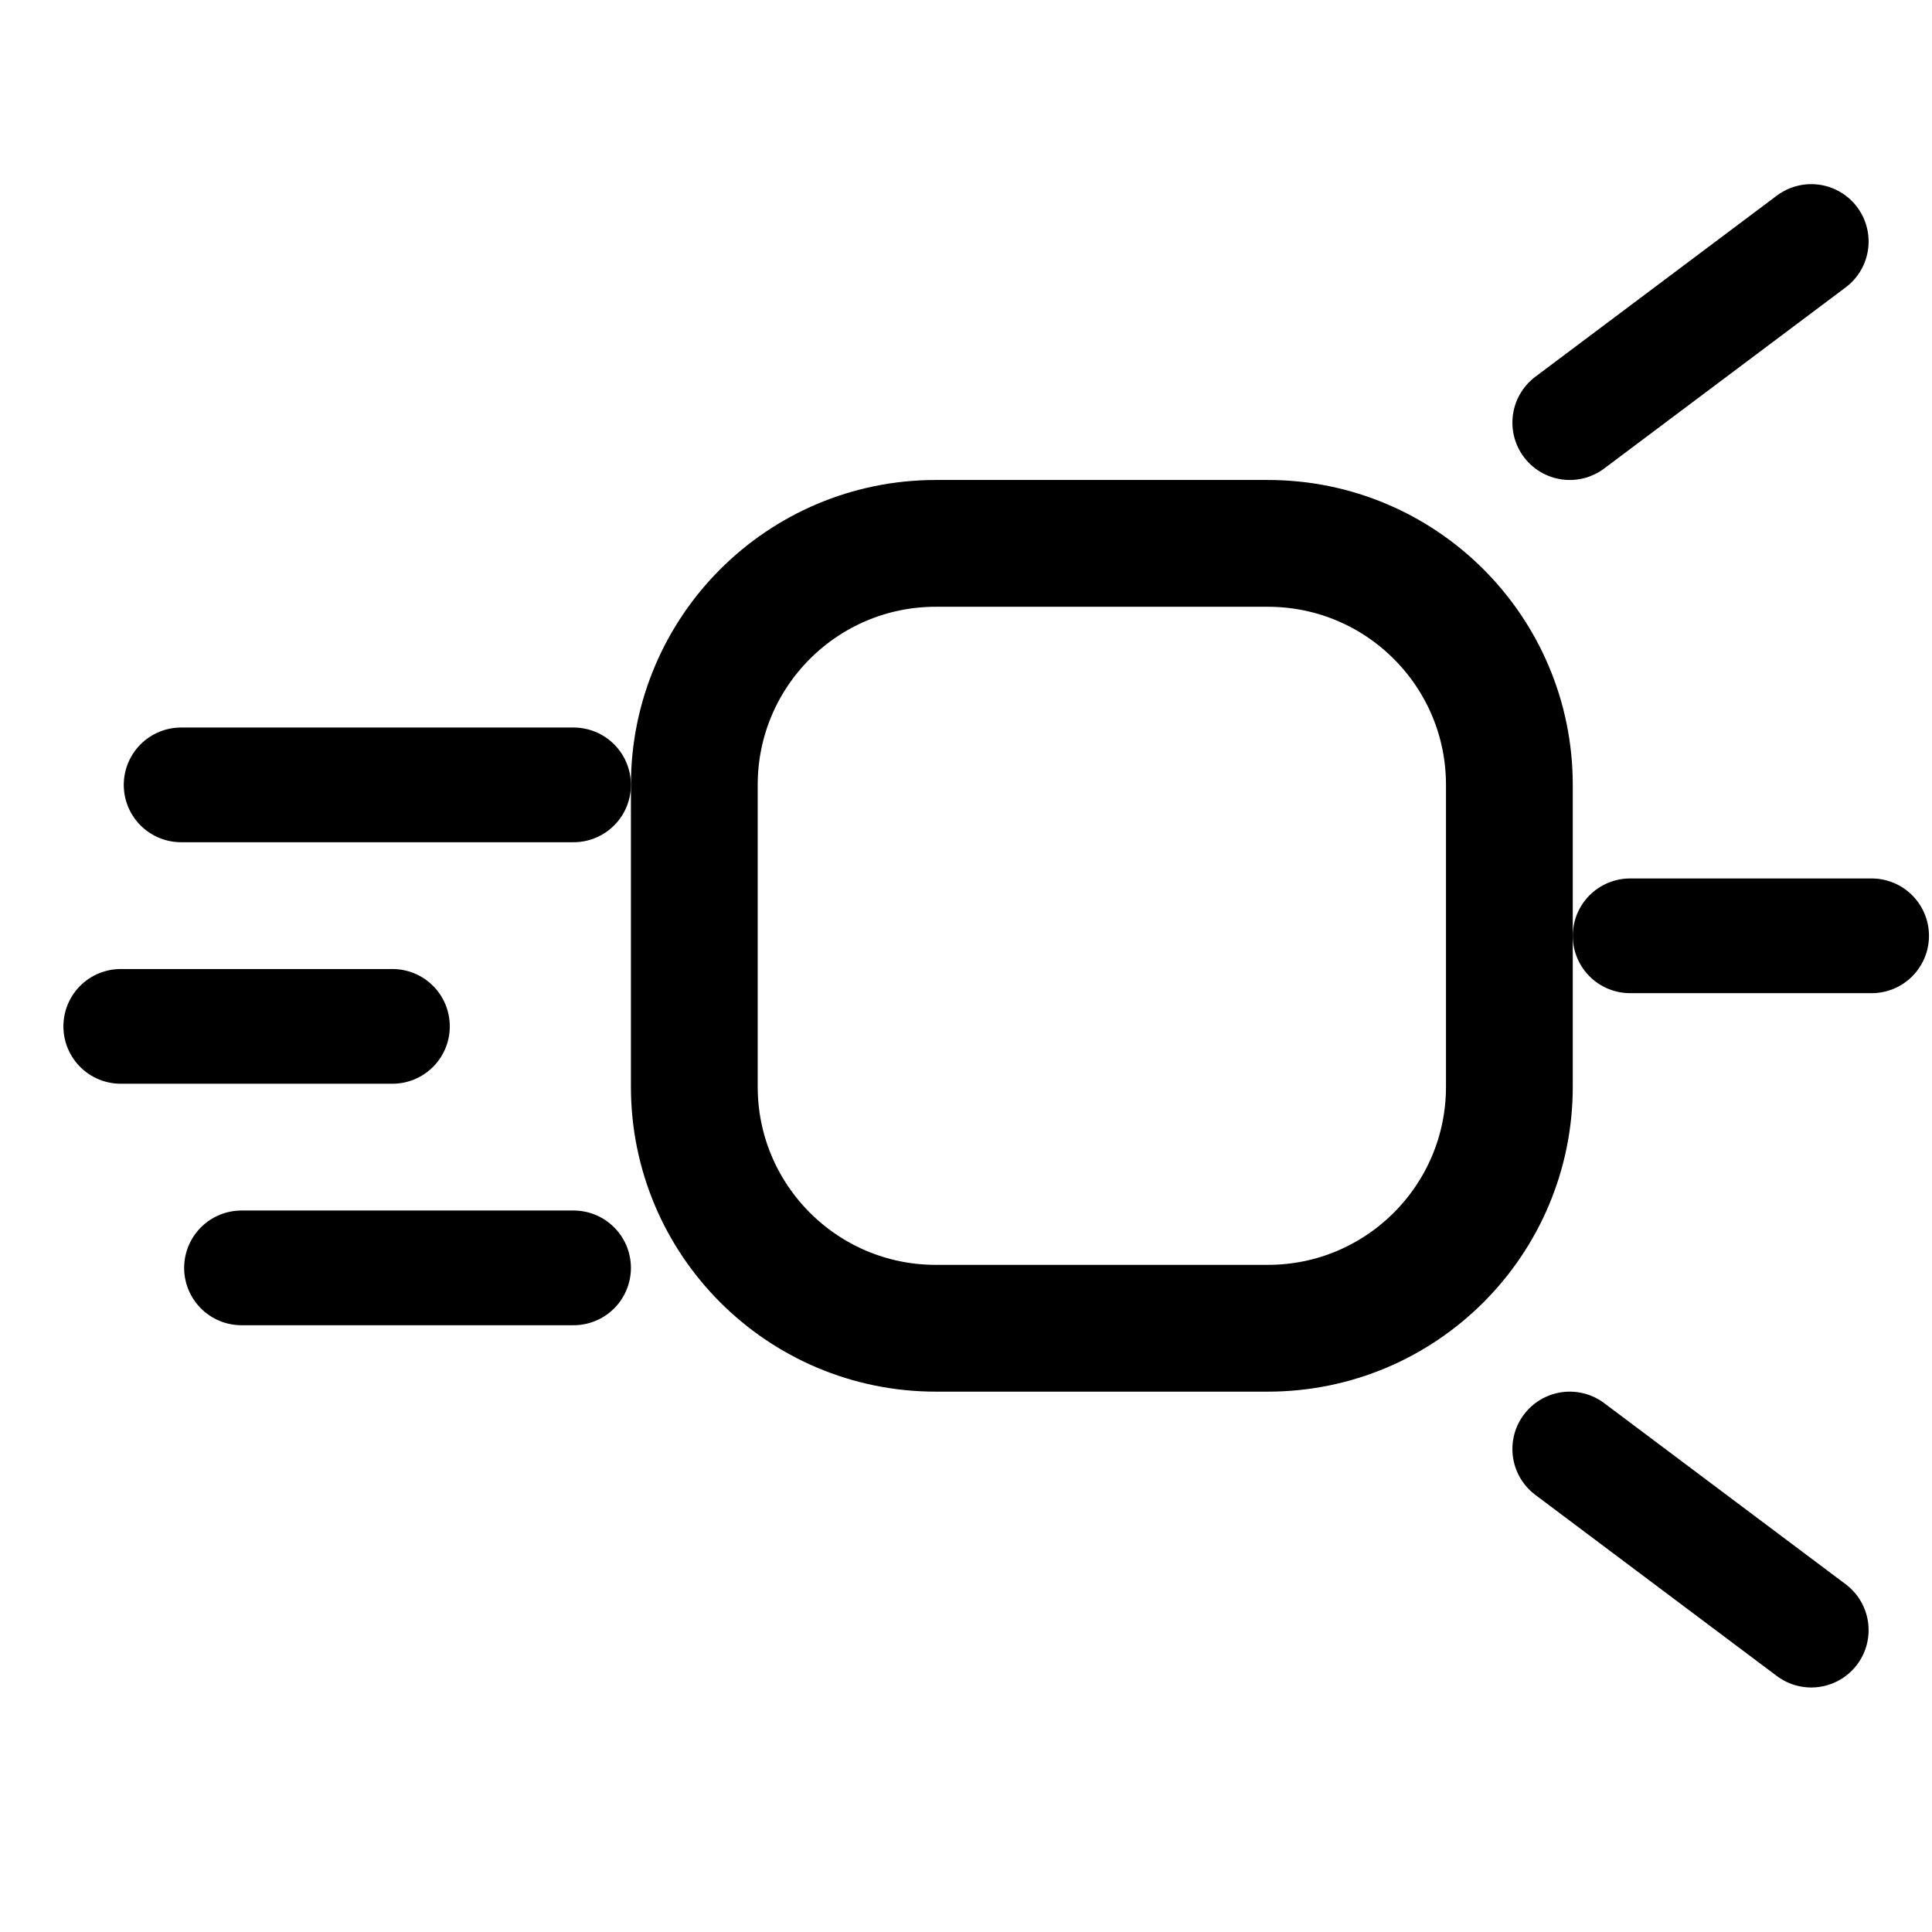
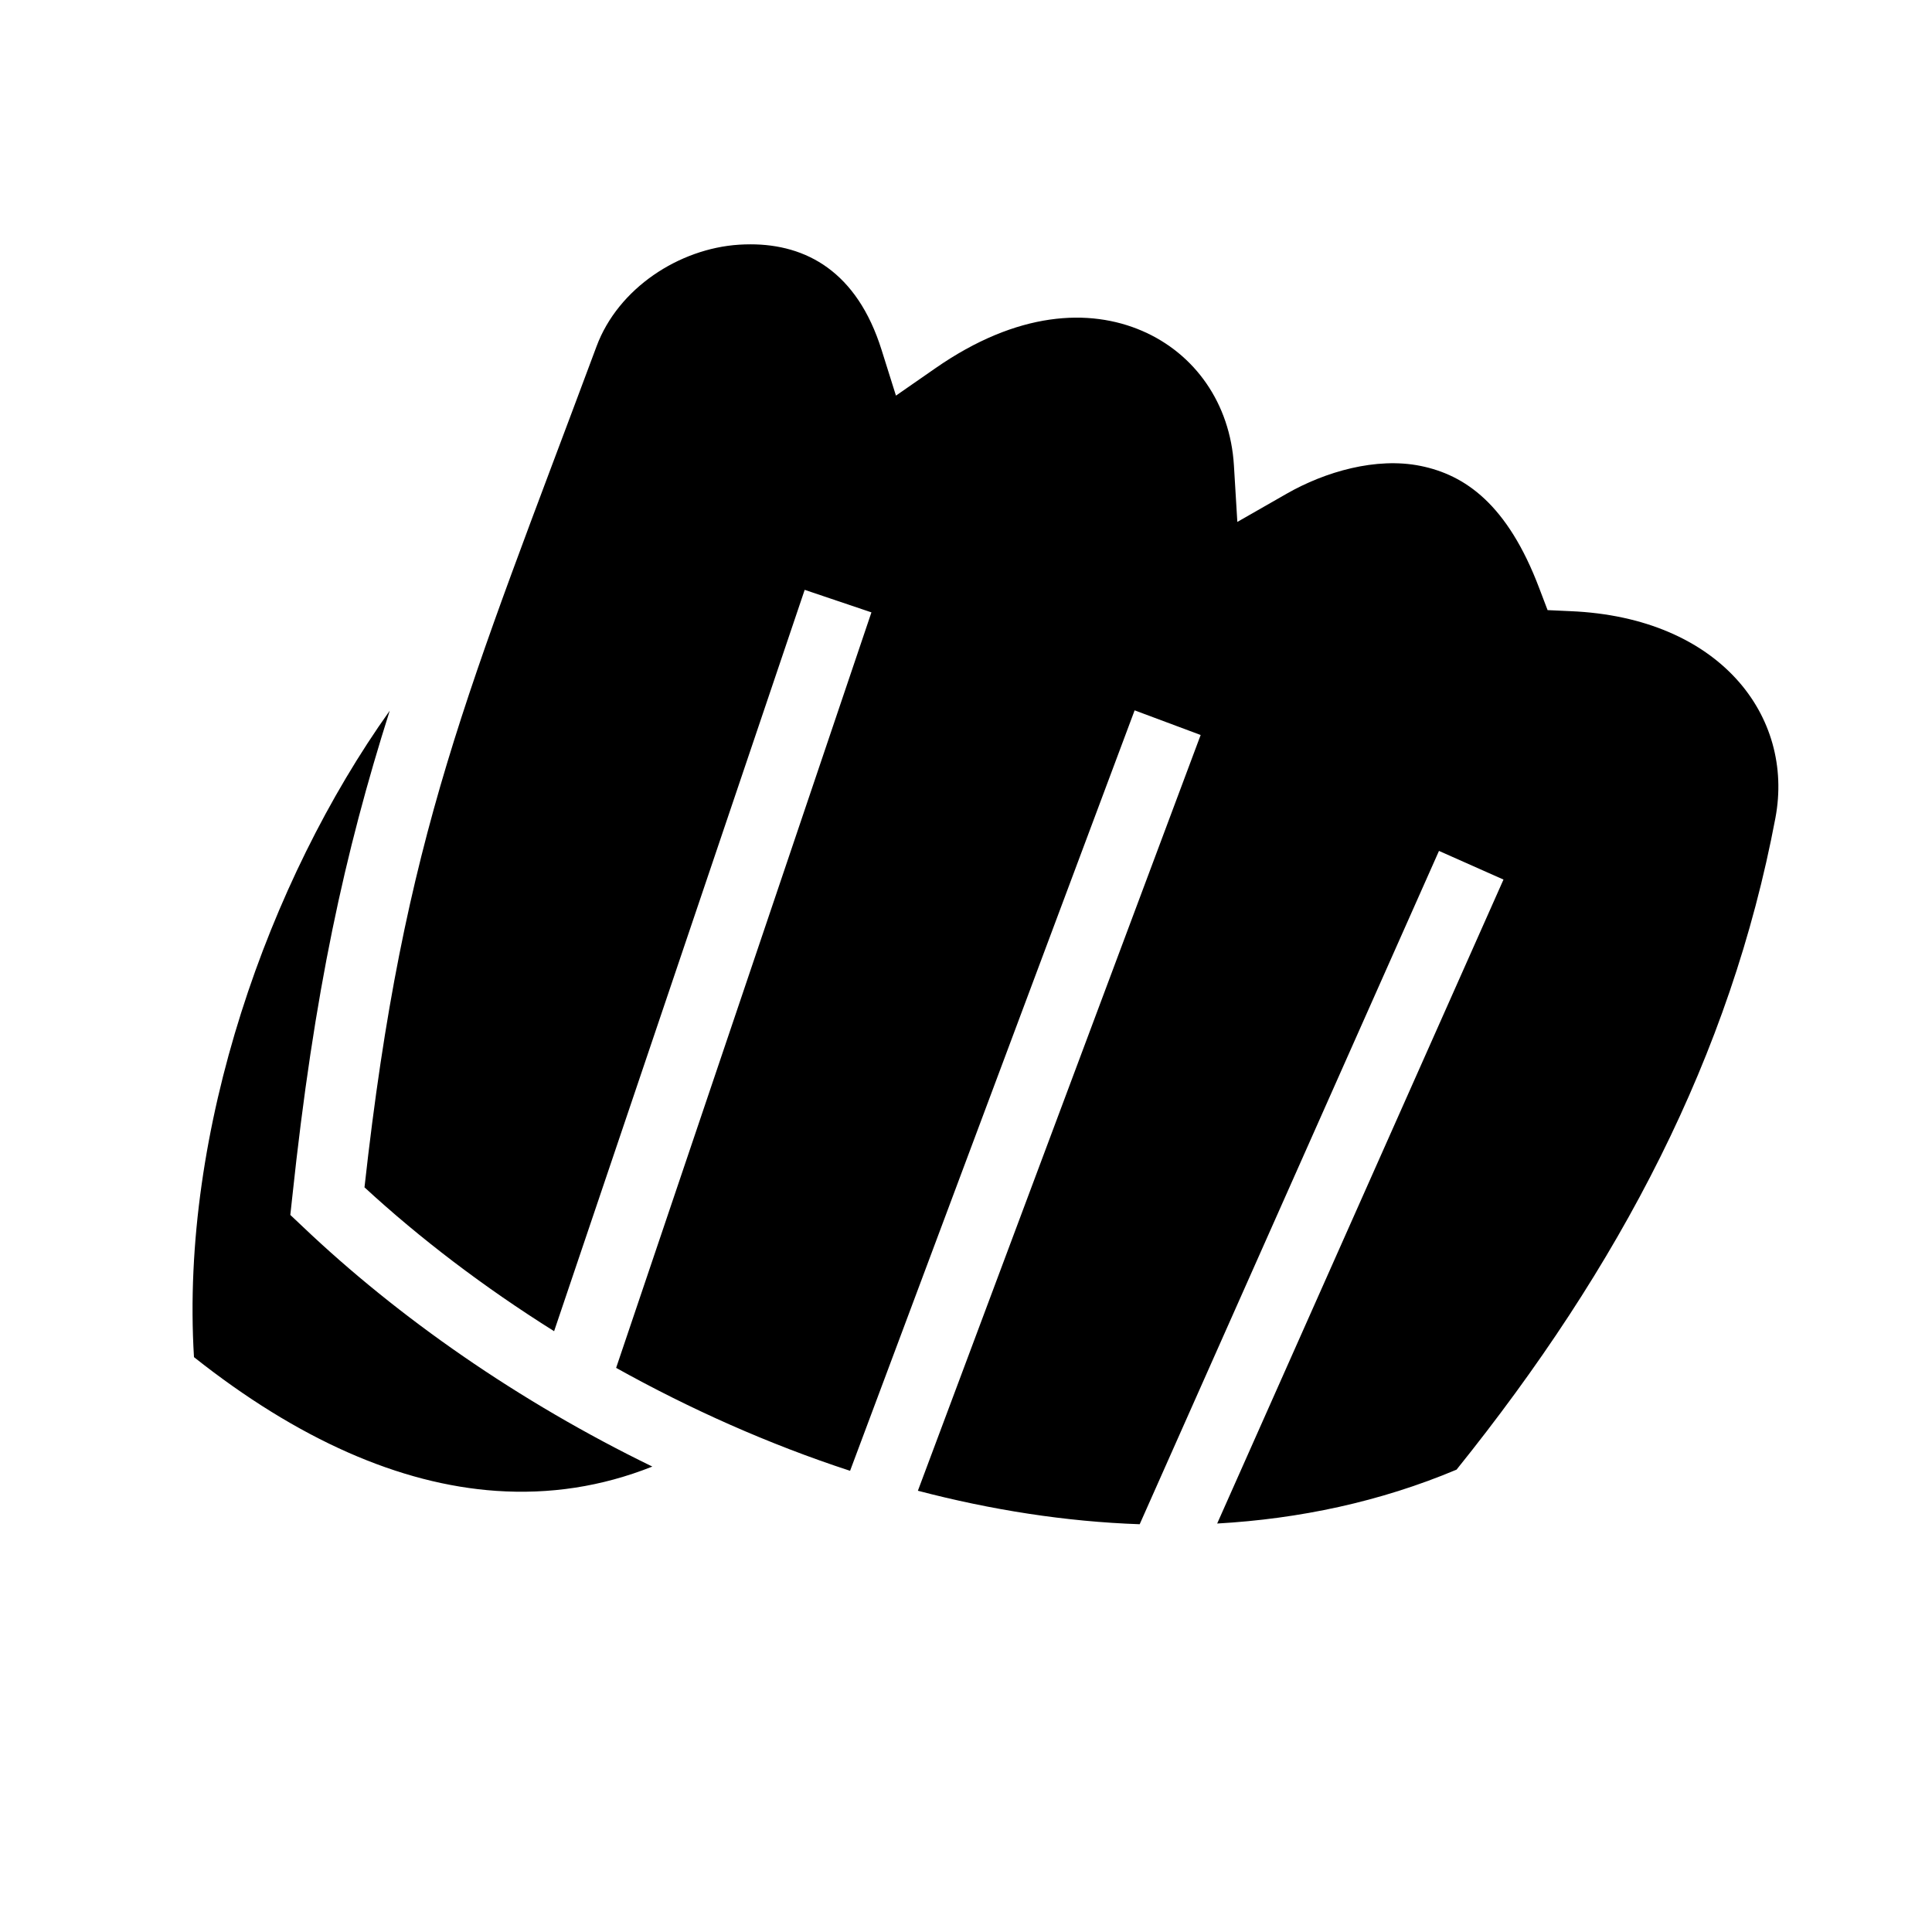
- <svg xmlns="http://www.w3.org/2000/svg" viewBox="0 0 64 64">
-   <path d="M6 26h13M4 34h9M8 42h11" stroke="#000" stroke-width="3.8" stroke-linecap="round" />
-   <rect x="23" y="18" width="27" height="26" rx="8" fill="none" stroke="#000" stroke-width="4.2" />
-   <path d="M52 14l8-6M54 31h8M52 48l8 6" stroke="#000" stroke-width="3.8" stroke-linecap="round" />
+ <svg xmlns="http://www.w3.org/2000/svg" viewBox="0 0 512 512">
+   <path d="M198.844 64.75c-.985 0-1.974.03-2.97.094-15.915 1.015-32.046 11.534-37.78 26.937-34.072 91.532-51.085 128.865-61.5 222.876 14.633 13.49 31.63 26.45 50.25 38.125l66.406-196.467 17.688 5.968L163.28 362.5c19.51 10.877 40.43 20.234 62 27.28l75.407-201.53 17.5 6.53-74.937 200.282c19.454 5.096 39.205 8.2 58.78 8.875L381.345 225.5l17.094 7.594-75.875 170.656c21.82-1.237 43.205-5.768 63.437-14.28 43.317-53.844 72.633-109.784 84.5-172.69 5.092-26.992-14.762-53.124-54.22-54.81l-6.155-.282-2.188-5.75c-8.45-22.388-19.75-30.093-31.5-32.47-11.75-2.376-25.267 1.535-35.468 7.376l-13.064 7.47-.906-15c-.99-16.396-10.343-29.597-24.313-35.626-13.97-6.03-33.064-5.232-54.812 9.906l-10.438 7.25-3.812-12.125c-6.517-20.766-20.007-27.985-34.78-27.97zM103.28 188.344C71.143 233.448 47.728 299.56 51.407 359.656c27.54 21.84 54.61 33.693 80.063 35.438 14.155.97 27.94-1.085 41.405-6.438-35.445-17.235-67.36-39.533-92.594-63.53l-3.343-3.157.5-4.595c5.794-54.638 13.946-91.5 25.844-129.03z" />
</svg>
